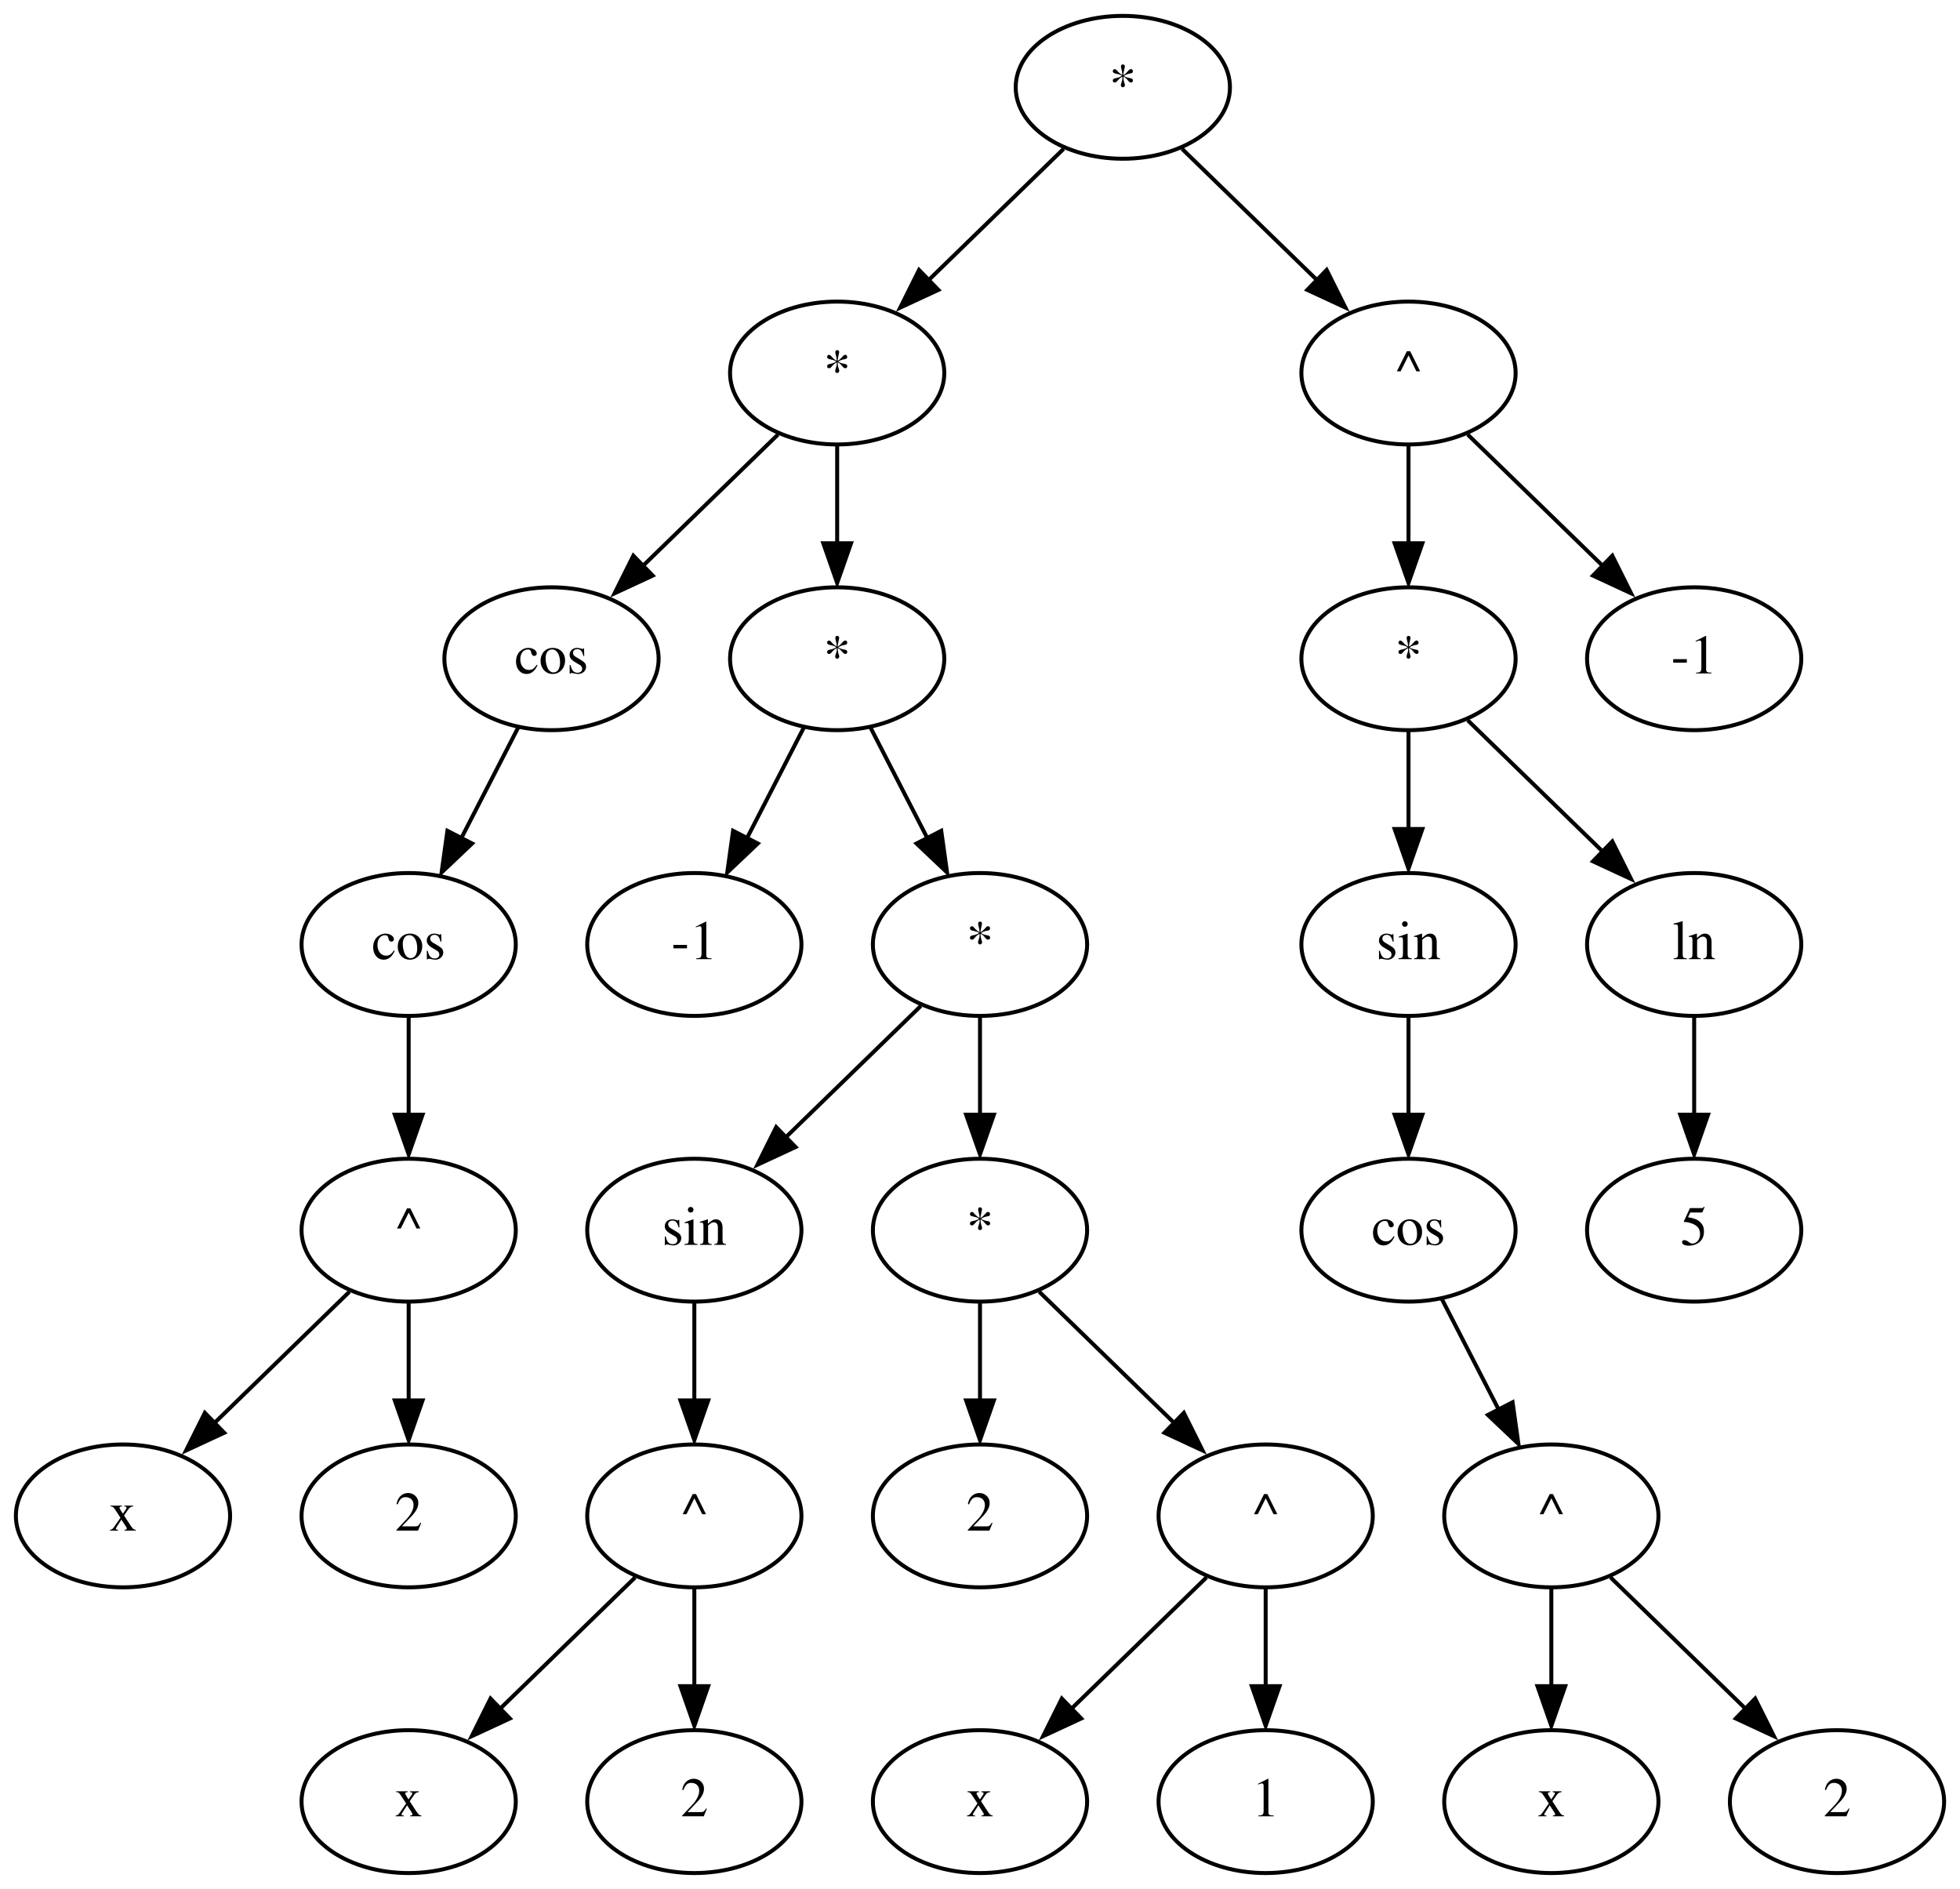
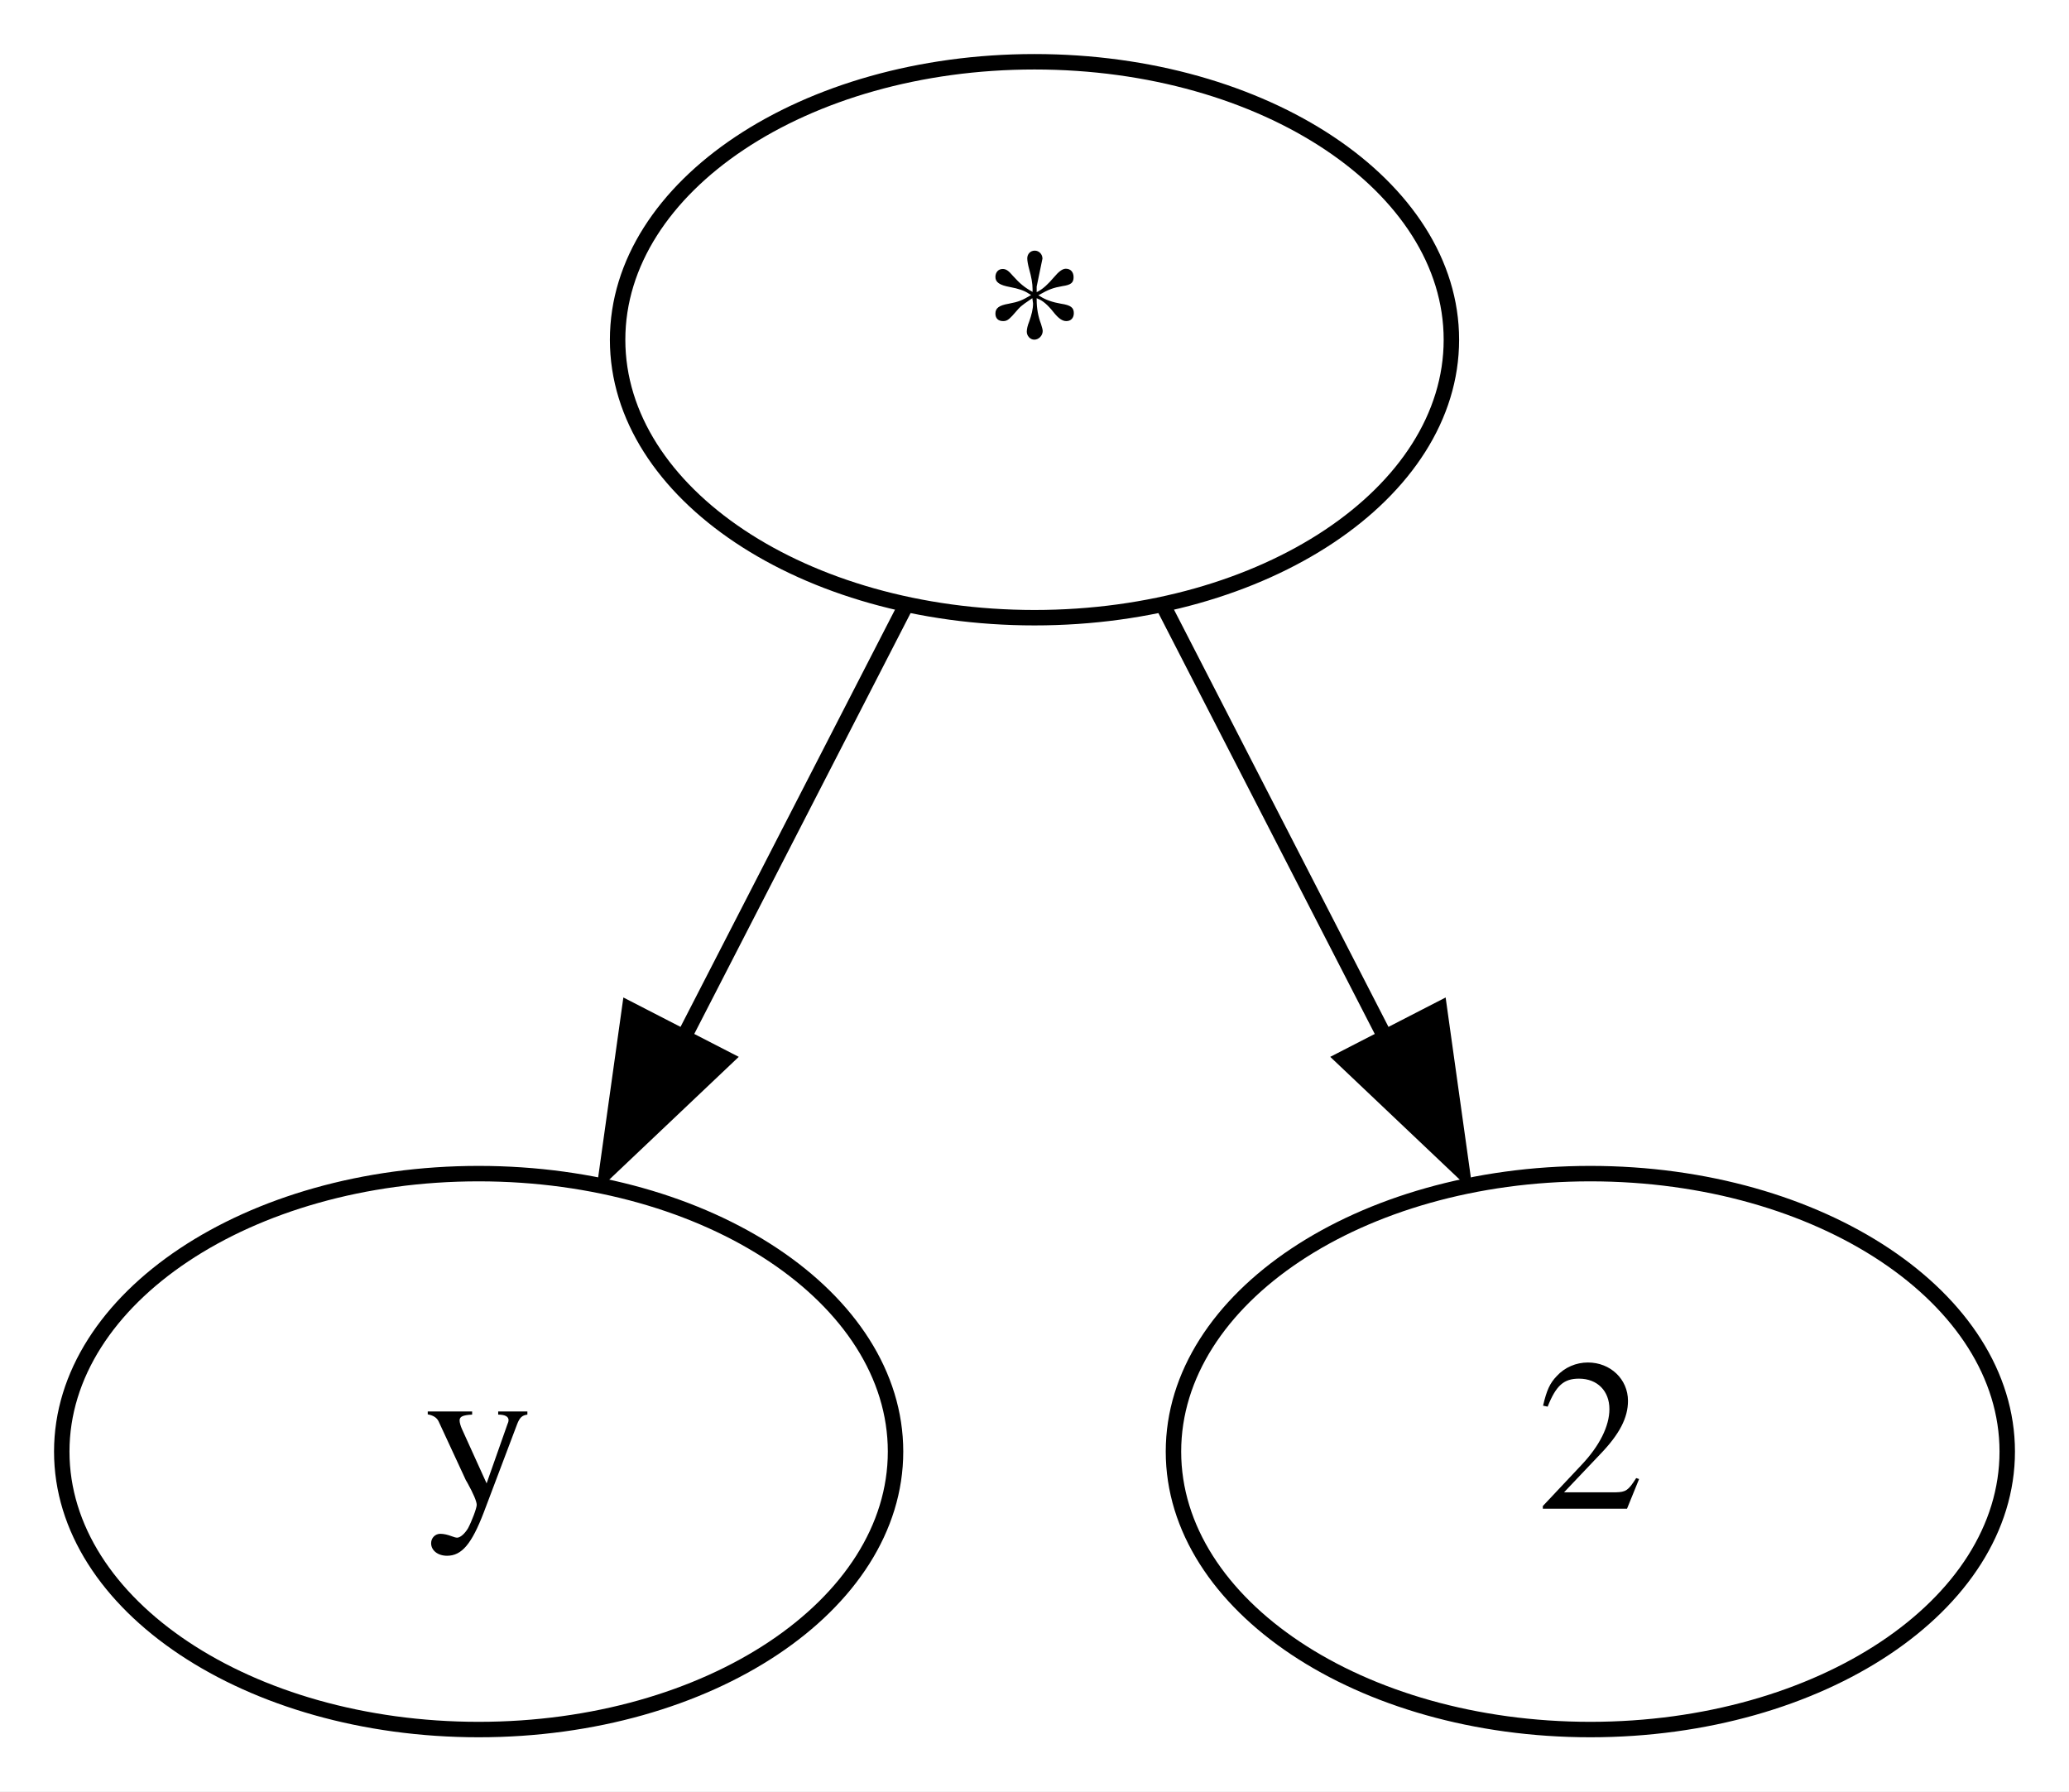
- <svg xmlns="http://www.w3.org/2000/svg" width="494pt" height="476pt" viewBox="0.00 0.00 494.00 476.00">
-   <g id="graph0" class="graph" transform="scale(1 1) rotate(0) translate(4 472)">
-     <polygon fill="white" stroke="none" points="-4,4 -4,-472 490,-472 490,4 -4,4" />
+ <svg xmlns="http://www.w3.org/2000/svg" width="134pt" height="116pt" viewBox="0.00 0.00 134.00 116.00">
+   <g id="graph0" class="graph" transform="scale(1 1) rotate(0) translate(4 112)">
+     <polygon fill="white" stroke="none" points="-4,4 -4,-112 130,-112 130,4 -4,4" />
    <g id="node1" class="node">
-       <ellipse fill="none" stroke="black" cx="279" cy="-450" rx="27" ry="18" />
-       <text text-anchor="middle" x="279" y="-446.3" font-family="Times,serif" font-size="14.00">*</text>
+       <ellipse fill="none" stroke="black" cx="63" cy="-90" rx="27" ry="18" />
+       <text text-anchor="middle" x="63" y="-86.3" font-family="Times,serif" font-size="14.00">*</text>
    </g>
    <g id="node2" class="node">
-       <ellipse fill="none" stroke="black" cx="207" cy="-378" rx="27" ry="18" />
-       <text text-anchor="middle" x="207" y="-374.3" font-family="Times,serif" font-size="14.00">*</text>
+       <ellipse fill="none" stroke="black" cx="27" cy="-18" rx="27" ry="18" />
+       <text text-anchor="middle" x="27" y="-14.3" font-family="Times,serif" font-size="14.00">y</text>
    </g>
-     <g id="edge18" class="edge">
-       <path fill="none" stroke="black" d="M264.08,-434.5C254.14,-424.83 240.88,-411.94 229.65,-401.02" />
-       <polygon fill="black" stroke="black" points="232.51,-398.95 222.9,-394.49 227.63,-403.97 232.51,-398.95" />
-     </g>
-     <g id="node20" class="node">
-       <ellipse fill="none" stroke="black" cx="351" cy="-378" rx="27" ry="18" />
-       <text text-anchor="middle" x="351" y="-374.3" font-family="Times,serif" font-size="14.00">^</text>
-     </g>
-     <g id="edge28" class="edge">
-       <path fill="none" stroke="black" d="M293.92,-434.5C303.86,-424.83 317.12,-411.94 328.35,-401.02" />
-       <polygon fill="black" stroke="black" points="330.37,-403.97 335.1,-394.49 325.49,-398.95 330.37,-403.97" />
+     <g id="edge1" class="edge">
+       <path fill="none" stroke="black" d="M54.65,-72.76C50.38,-64.46 45.08,-54.15 40.27,-44.79" />
+       <polygon fill="black" stroke="black" points="42.99,-43.44 35.3,-36.15 36.77,-46.64 42.99,-43.44" />
    </g>
    <g id="node3" class="node">
-       <ellipse fill="none" stroke="black" cx="135" cy="-306" rx="27" ry="18" />
-       <text text-anchor="middle" x="135" y="-302.3" font-family="Times,serif" font-size="14.00">cos</text>
-     </g>
-     <g id="edge5" class="edge">
-       <path fill="none" stroke="black" d="M192.08,-362.5C182.14,-352.83 168.88,-339.94 157.65,-329.02" />
-       <polygon fill="black" stroke="black" points="160.51,-326.95 150.9,-322.49 155.63,-331.97 160.51,-326.95" />
-     </g>
-     <g id="node8" class="node">
-       <ellipse fill="none" stroke="black" cx="207" cy="-306" rx="27" ry="18" />
-       <text text-anchor="middle" x="207" y="-302.3" font-family="Times,serif" font-size="14.00">*</text>
-     </g>
-     <g id="edge17" class="edge">
-       <path fill="none" stroke="black" d="M207,-359.7C207,-352.24 207,-343.32 207,-334.97" />
-       <polygon fill="black" stroke="black" points="210.5,-335.1 207,-325.1 203.5,-335.1 210.5,-335.1" />
-     </g>
-     <g id="node4" class="node">
-       <ellipse fill="none" stroke="black" cx="99" cy="-234" rx="27" ry="18" />
-       <text text-anchor="middle" x="99" y="-230.3" font-family="Times,serif" font-size="14.00">cos</text>
-     </g>
-     <g id="edge4" class="edge">
-       <path fill="none" stroke="black" d="M126.65,-288.76C122.38,-280.46 117.08,-270.15 112.27,-260.79" />
-       <polygon fill="black" stroke="black" points="114.99,-259.44 107.3,-252.15 108.77,-262.64 114.99,-259.44" />
-     </g>
-     <g id="node5" class="node">
-       <ellipse fill="none" stroke="black" cx="99" cy="-162" rx="27" ry="18" />
-       <text text-anchor="middle" x="99" y="-158.3" font-family="Times,serif" font-size="14.00">^</text>
-     </g>
-     <g id="edge3" class="edge">
-       <path fill="none" stroke="black" d="M99,-215.7C99,-208.24 99,-199.32 99,-190.97" />
-       <polygon fill="black" stroke="black" points="102.5,-191.1 99,-181.1 95.5,-191.1 102.5,-191.1" />
-     </g>
-     <g id="node6" class="node">
-       <ellipse fill="none" stroke="black" cx="27" cy="-90" rx="27" ry="18" />
-       <text text-anchor="middle" x="27" y="-86.3" font-family="Times,serif" font-size="14.00">x</text>
-     </g>
-     <g id="edge1" class="edge">
-       <path fill="none" stroke="black" d="M84.08,-146.5C74.14,-136.83 60.88,-123.94 49.65,-113.02" />
-       <polygon fill="black" stroke="black" points="52.51,-110.95 42.9,-106.49 47.63,-115.97 52.51,-110.95" />
-     </g>
-     <g id="node7" class="node">
-       <ellipse fill="none" stroke="black" cx="99" cy="-90" rx="27" ry="18" />
-       <text text-anchor="middle" x="99" y="-86.3" font-family="Times,serif" font-size="14.00">2</text>
+       <ellipse fill="none" stroke="black" cx="99" cy="-18" rx="27" ry="18" />
+       <text text-anchor="middle" x="99" y="-14.3" font-family="Times,serif" font-size="14.00">2</text>
    </g>
    <g id="edge2" class="edge">
-       <path fill="none" stroke="black" d="M99,-143.7C99,-136.24 99,-127.32 99,-118.97" />
-       <polygon fill="black" stroke="black" points="102.5,-119.1 99,-109.1 95.5,-119.1 102.5,-119.1" />
-     </g>
-     <g id="node9" class="node">
-       <ellipse fill="none" stroke="black" cx="171" cy="-234" rx="27" ry="18" />
-       <text text-anchor="middle" x="171" y="-230.3" font-family="Times,serif" font-size="14.00">-1</text>
-     </g>
-     <g id="edge6" class="edge">
-       <path fill="none" stroke="black" d="M198.65,-288.76C194.38,-280.46 189.08,-270.15 184.27,-260.79" />
-       <polygon fill="black" stroke="black" points="186.99,-259.44 179.3,-252.15 180.77,-262.64 186.99,-259.44" />
-     </g>
-     <g id="node10" class="node">
-       <ellipse fill="none" stroke="black" cx="243" cy="-234" rx="27" ry="18" />
-       <text text-anchor="middle" x="243" y="-230.3" font-family="Times,serif" font-size="14.00">*</text>
-     </g>
-     <g id="edge16" class="edge">
-       <path fill="none" stroke="black" d="M215.35,-288.76C219.62,-280.46 224.92,-270.15 229.73,-260.79" />
-       <polygon fill="black" stroke="black" points="233.23,-262.64 234.7,-252.15 227.01,-259.44 233.23,-262.64" />
-     </g>
-     <g id="node11" class="node">
-       <ellipse fill="none" stroke="black" cx="171" cy="-162" rx="27" ry="18" />
-       <text text-anchor="middle" x="171" y="-158.3" font-family="Times,serif" font-size="14.00">sin</text>
-     </g>
-     <g id="edge10" class="edge">
-       <path fill="none" stroke="black" d="M228.08,-218.5C218.14,-208.83 204.88,-195.94 193.65,-185.02" />
-       <polygon fill="black" stroke="black" points="196.51,-182.95 186.9,-178.49 191.63,-187.97 196.51,-182.95" />
-     </g>
-     <g id="node15" class="node">
-       <ellipse fill="none" stroke="black" cx="243" cy="-162" rx="27" ry="18" />
-       <text text-anchor="middle" x="243" y="-158.3" font-family="Times,serif" font-size="14.00">*</text>
-     </g>
-     <g id="edge15" class="edge">
-       <path fill="none" stroke="black" d="M243,-215.7C243,-208.24 243,-199.32 243,-190.97" />
-       <polygon fill="black" stroke="black" points="246.5,-191.1 243,-181.1 239.5,-191.1 246.5,-191.1" />
-     </g>
-     <g id="node12" class="node">
-       <ellipse fill="none" stroke="black" cx="171" cy="-90" rx="27" ry="18" />
-       <text text-anchor="middle" x="171" y="-86.3" font-family="Times,serif" font-size="14.00">^</text>
-     </g>
-     <g id="edge9" class="edge">
-       <path fill="none" stroke="black" d="M171,-143.7C171,-136.24 171,-127.32 171,-118.97" />
-       <polygon fill="black" stroke="black" points="174.5,-119.1 171,-109.1 167.5,-119.1 174.5,-119.1" />
-     </g>
-     <g id="node13" class="node">
-       <ellipse fill="none" stroke="black" cx="99" cy="-18" rx="27" ry="18" />
-       <text text-anchor="middle" x="99" y="-14.3" font-family="Times,serif" font-size="14.00">x</text>
-     </g>
-     <g id="edge7" class="edge">
-       <path fill="none" stroke="black" d="M156.08,-74.5C146.14,-64.83 132.88,-51.94 121.65,-41.02" />
-       <polygon fill="black" stroke="black" points="124.51,-38.95 114.9,-34.49 119.63,-43.97 124.51,-38.95" />
-     </g>
-     <g id="node14" class="node">
-       <ellipse fill="none" stroke="black" cx="171" cy="-18" rx="27" ry="18" />
-       <text text-anchor="middle" x="171" y="-14.3" font-family="Times,serif" font-size="14.00">2</text>
-     </g>
-     <g id="edge8" class="edge">
-       <path fill="none" stroke="black" d="M171,-71.7C171,-64.24 171,-55.32 171,-46.97" />
-       <polygon fill="black" stroke="black" points="174.5,-47.1 171,-37.1 167.5,-47.1 174.5,-47.1" />
-     </g>
-     <g id="node16" class="node">
-       <ellipse fill="none" stroke="black" cx="243" cy="-90" rx="27" ry="18" />
-       <text text-anchor="middle" x="243" y="-86.3" font-family="Times,serif" font-size="14.00">2</text>
-     </g>
-     <g id="edge11" class="edge">
-       <path fill="none" stroke="black" d="M243,-143.7C243,-136.24 243,-127.32 243,-118.97" />
-       <polygon fill="black" stroke="black" points="246.5,-119.1 243,-109.1 239.5,-119.1 246.5,-119.1" />
-     </g>
-     <g id="node17" class="node">
-       <ellipse fill="none" stroke="black" cx="315" cy="-90" rx="27" ry="18" />
-       <text text-anchor="middle" x="315" y="-86.3" font-family="Times,serif" font-size="14.00">^</text>
-     </g>
-     <g id="edge14" class="edge">
-       <path fill="none" stroke="black" d="M257.92,-146.5C267.86,-136.83 281.12,-123.94 292.35,-113.02" />
-       <polygon fill="black" stroke="black" points="294.37,-115.97 299.1,-106.49 289.49,-110.95 294.37,-115.97" />
-     </g>
-     <g id="node18" class="node">
-       <ellipse fill="none" stroke="black" cx="243" cy="-18" rx="27" ry="18" />
-       <text text-anchor="middle" x="243" y="-14.3" font-family="Times,serif" font-size="14.00">x</text>
-     </g>
-     <g id="edge12" class="edge">
-       <path fill="none" stroke="black" d="M300.08,-74.5C290.14,-64.83 276.88,-51.94 265.65,-41.02" />
-       <polygon fill="black" stroke="black" points="268.51,-38.95 258.9,-34.49 263.63,-43.97 268.51,-38.95" />
-     </g>
-     <g id="node19" class="node">
-       <ellipse fill="none" stroke="black" cx="315" cy="-18" rx="27" ry="18" />
-       <text text-anchor="middle" x="315" y="-14.3" font-family="Times,serif" font-size="14.00">1</text>
-     </g>
-     <g id="edge13" class="edge">
-       <path fill="none" stroke="black" d="M315,-71.7C315,-64.24 315,-55.32 315,-46.97" />
-       <polygon fill="black" stroke="black" points="318.5,-47.1 315,-37.1 311.5,-47.1 318.5,-47.1" />
-     </g>
-     <g id="node21" class="node">
-       <ellipse fill="none" stroke="black" cx="351" cy="-306" rx="27" ry="18" />
-       <text text-anchor="middle" x="351" y="-302.3" font-family="Times,serif" font-size="14.00">*</text>
-     </g>
-     <g id="edge26" class="edge">
-       <path fill="none" stroke="black" d="M351,-359.7C351,-352.24 351,-343.32 351,-334.97" />
-       <polygon fill="black" stroke="black" points="354.5,-335.1 351,-325.1 347.5,-335.1 354.5,-335.1" />
-     </g>
-     <g id="node29" class="node">
-       <ellipse fill="none" stroke="black" cx="423" cy="-306" rx="27" ry="18" />
-       <text text-anchor="middle" x="423" y="-302.3" font-family="Times,serif" font-size="14.00">-1</text>
-     </g>
-     <g id="edge27" class="edge">
-       <path fill="none" stroke="black" d="M365.92,-362.5C375.86,-352.83 389.12,-339.94 400.35,-329.02" />
-       <polygon fill="black" stroke="black" points="402.37,-331.97 407.1,-322.49 397.49,-326.95 402.37,-331.97" />
-     </g>
-     <g id="node22" class="node">
-       <ellipse fill="none" stroke="black" cx="351" cy="-234" rx="27" ry="18" />
-       <text text-anchor="middle" x="351" y="-230.3" font-family="Times,serif" font-size="14.00">sin</text>
-     </g>
-     <g id="edge23" class="edge">
-       <path fill="none" stroke="black" d="M351,-287.7C351,-280.24 351,-271.32 351,-262.97" />
-       <polygon fill="black" stroke="black" points="354.5,-263.1 351,-253.1 347.5,-263.1 354.5,-263.1" />
-     </g>
-     <g id="node27" class="node">
-       <ellipse fill="none" stroke="black" cx="423" cy="-234" rx="27" ry="18" />
-       <text text-anchor="middle" x="423" y="-230.3" font-family="Times,serif" font-size="14.00">ln</text>
-     </g>
-     <g id="edge25" class="edge">
-       <path fill="none" stroke="black" d="M365.92,-290.5C375.86,-280.83 389.12,-267.94 400.35,-257.02" />
-       <polygon fill="black" stroke="black" points="402.37,-259.97 407.1,-250.49 397.49,-254.95 402.37,-259.97" />
-     </g>
-     <g id="node23" class="node">
-       <ellipse fill="none" stroke="black" cx="351" cy="-162" rx="27" ry="18" />
-       <text text-anchor="middle" x="351" y="-158.3" font-family="Times,serif" font-size="14.00">cos</text>
-     </g>
-     <g id="edge22" class="edge">
-       <path fill="none" stroke="black" d="M351,-215.7C351,-208.24 351,-199.32 351,-190.97" />
-       <polygon fill="black" stroke="black" points="354.5,-191.1 351,-181.1 347.5,-191.1 354.5,-191.1" />
-     </g>
-     <g id="node24" class="node">
-       <ellipse fill="none" stroke="black" cx="387" cy="-90" rx="27" ry="18" />
-       <text text-anchor="middle" x="387" y="-86.3" font-family="Times,serif" font-size="14.00">^</text>
-     </g>
-     <g id="edge21" class="edge">
-       <path fill="none" stroke="black" d="M359.35,-144.76C363.62,-136.46 368.92,-126.15 373.73,-116.79" />
-       <polygon fill="black" stroke="black" points="377.23,-118.64 378.7,-108.15 371.01,-115.44 377.23,-118.64" />
-     </g>
-     <g id="node25" class="node">
-       <ellipse fill="none" stroke="black" cx="387" cy="-18" rx="27" ry="18" />
-       <text text-anchor="middle" x="387" y="-14.3" font-family="Times,serif" font-size="14.00">x</text>
-     </g>
-     <g id="edge19" class="edge">
-       <path fill="none" stroke="black" d="M387,-71.7C387,-64.24 387,-55.32 387,-46.97" />
-       <polygon fill="black" stroke="black" points="390.5,-47.1 387,-37.1 383.5,-47.1 390.5,-47.1" />
-     </g>
-     <g id="node26" class="node">
-       <ellipse fill="none" stroke="black" cx="459" cy="-18" rx="27" ry="18" />
-       <text text-anchor="middle" x="459" y="-14.3" font-family="Times,serif" font-size="14.00">2</text>
-     </g>
-     <g id="edge20" class="edge">
-       <path fill="none" stroke="black" d="M401.92,-74.5C411.86,-64.83 425.12,-51.94 436.35,-41.02" />
-       <polygon fill="black" stroke="black" points="438.37,-43.97 443.1,-34.49 433.49,-38.95 438.37,-43.97" />
-     </g>
-     <g id="node28" class="node">
-       <ellipse fill="none" stroke="black" cx="423" cy="-162" rx="27" ry="18" />
-       <text text-anchor="middle" x="423" y="-158.3" font-family="Times,serif" font-size="14.00">5</text>
-     </g>
-     <g id="edge24" class="edge">
-       <path fill="none" stroke="black" d="M423,-215.7C423,-208.24 423,-199.32 423,-190.97" />
-       <polygon fill="black" stroke="black" points="426.5,-191.1 423,-181.1 419.5,-191.1 426.5,-191.1" />
+       <path fill="none" stroke="black" d="M71.35,-72.76C75.62,-64.46 80.92,-54.15 85.73,-44.79" />
+       <polygon fill="black" stroke="black" points="89.23,-46.64 90.7,-36.15 83.01,-43.44 89.23,-46.64" />
    </g>
  </g>
</svg>
